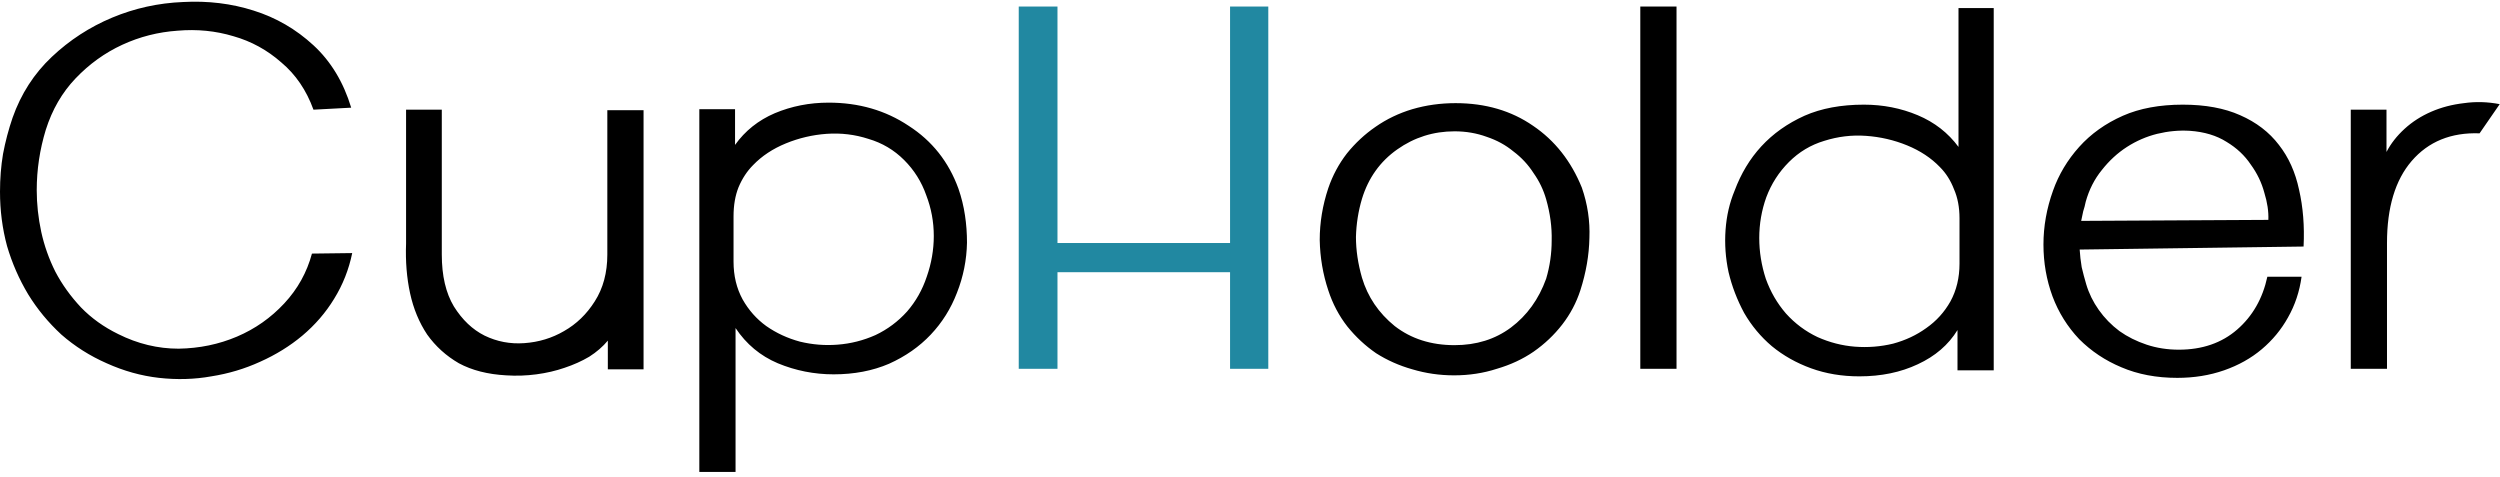
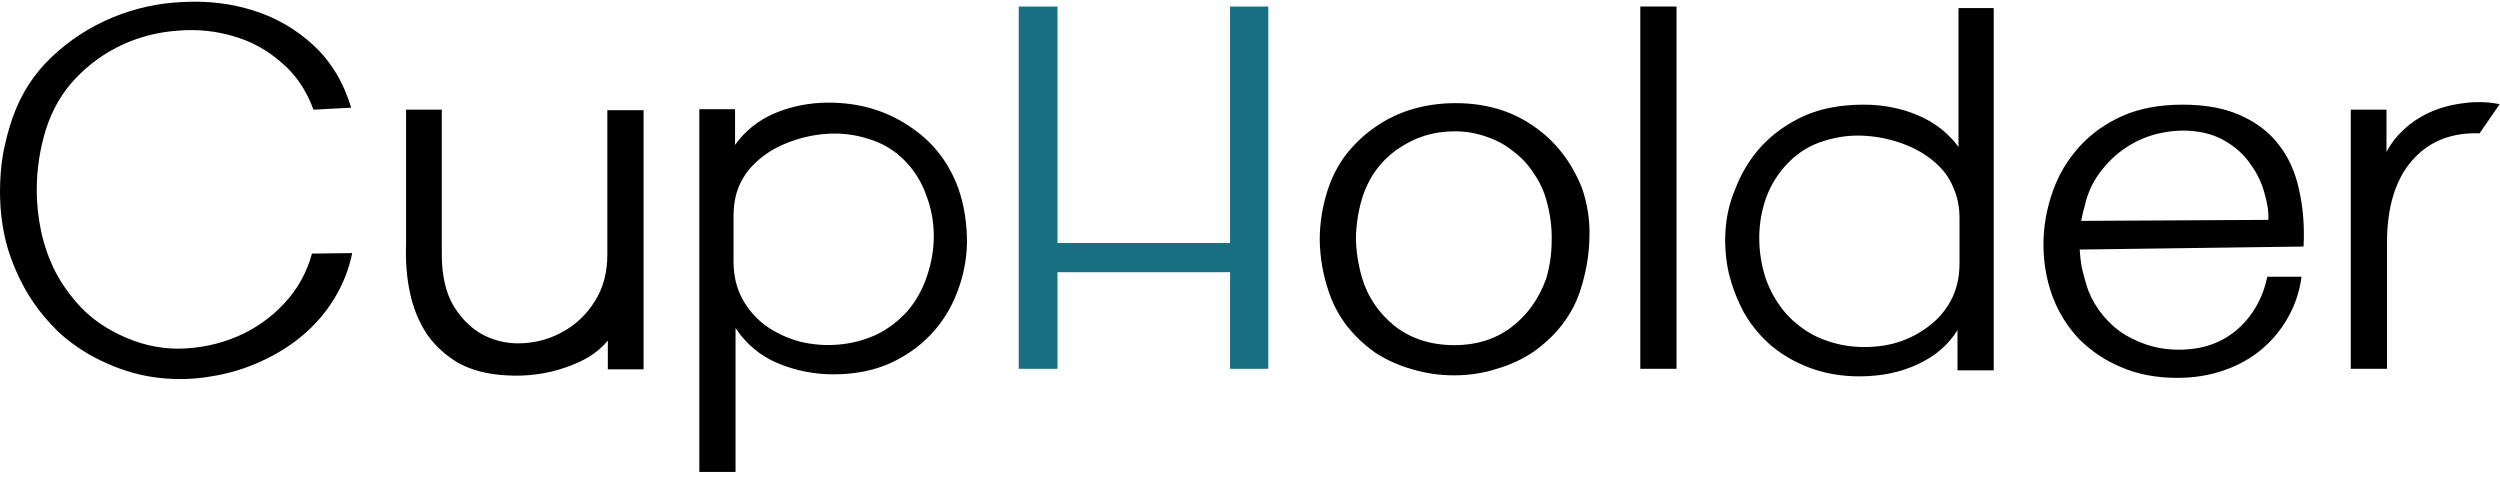
<svg xmlns="http://www.w3.org/2000/svg" role="img" aria-label="Cupholder" viewBox="0 0 477 91" fill="none">
  <path d="M59.808 20.928C58.464 17.216 56.416 14.208 53.664 11.904C50.976 9.536 47.936 7.872 44.544 6.912C41.152 5.888 37.6 5.536 33.888 5.856C30.176 6.112 26.656 7.008 23.328 8.544C20 10.08 17.024 12.224 14.4 14.976C11.84 17.664 9.952 20.928 8.736 24.768C7.584 28.544 7.008 32.384 7.008 36.288C7.008 38.912 7.296 41.568 7.872 44.256C8.448 46.88 9.344 49.408 10.56 51.84C11.84 54.272 13.472 56.544 15.456 58.656C17.44 60.704 19.808 62.4 22.56 63.744C26.272 65.6 30.112 66.528 34.08 66.528C38.048 66.464 41.76 65.696 45.216 64.224C48.672 62.752 51.68 60.64 54.24 57.888C56.8 55.136 58.56 51.968 59.52 48.384L67.2 48.288C66.56 51.424 65.408 54.336 63.744 57.024C62.144 59.648 60.128 61.984 57.696 64.032C55.328 66.016 52.64 67.68 49.632 69.024C46.688 70.368 43.584 71.296 40.32 71.808C37.12 72.384 33.792 72.48 30.336 72.096C26.944 71.712 23.616 70.784 20.352 69.312C17.152 67.904 14.272 66.08 11.712 63.84C9.216 61.536 7.104 58.976 5.376 56.16C3.648 53.28 2.304 50.208 1.344 46.944C0.448 43.616 -7.15256e-06 40.16 -7.15256e-06 36.576C-7.15256e-06 34.08 0.192 31.68 0.576 29.376C1.024 27.008 1.632 24.704 2.4 22.464C4 17.92 6.496 14.048 9.888 10.848C13.28 7.648 17.12 5.152 21.408 3.36C25.696 1.568 30.208 0.576 34.944 0.384C39.68 0.128 44.16 0.672 48.384 2.016C52.672 3.36 56.48 5.568 59.808 8.64C63.136 11.712 65.536 15.68 67.008 20.544L59.808 20.928ZM96.582 71.616C93.062 71.424 90.054 70.656 87.558 69.312C85.126 67.904 83.11 66.08 81.51 63.84C79.974 61.536 78.886 58.912 78.246 55.968C77.606 53.024 77.35 49.856 77.478 46.464V20.928H84.294V48.576C84.294 52.608 85.062 55.904 86.598 58.464C88.198 61.024 90.15 62.88 92.454 64.032C94.822 65.184 97.35 65.664 100.038 65.472C102.79 65.28 105.318 64.512 107.622 63.168C109.99 61.824 111.942 59.936 113.478 57.504C115.078 55.008 115.878 52.032 115.878 48.576V21.024H122.79V70.464H115.974V64.992C115.014 66.144 113.83 67.168 112.422 68.064C111.014 68.896 109.446 69.6 107.718 70.176C106.054 70.752 104.262 71.168 102.342 71.424C100.422 71.68 98.502 71.744 96.582 71.616ZM184.503 46.272C184.439 49.6 183.799 52.8 182.583 55.872C181.431 58.88 179.767 61.536 177.591 63.84C175.415 66.144 172.759 68 169.623 69.408C166.487 70.752 162.967 71.424 159.063 71.424C155.351 71.424 151.799 70.72 148.407 69.312C145.079 67.904 142.391 65.664 140.343 62.592V90.048H133.431V20.832H140.247V27.648C142.167 24.96 144.695 22.944 147.831 21.6C151.031 20.256 154.455 19.584 158.103 19.584C163.863 19.584 168.951 21.056 173.367 24C177.847 26.88 181.015 30.88 182.871 36C183.447 37.664 183.863 39.36 184.119 41.088C184.375 42.752 184.503 44.512 184.503 46.368V46.272ZM139.959 49.92C139.959 52.608 140.535 55.008 141.687 57.12C142.839 59.168 144.343 60.864 146.199 62.208C148.119 63.552 150.263 64.544 152.631 65.184C154.999 65.76 157.399 65.952 159.831 65.76C162.327 65.568 164.727 64.96 167.031 63.936C169.335 62.848 171.351 61.344 173.079 59.424C174.743 57.504 175.991 55.296 176.823 52.8C177.719 50.24 178.167 47.648 178.167 45.024C178.167 42.336 177.687 39.744 176.727 37.248C175.831 34.688 174.423 32.448 172.503 30.528C170.583 28.608 168.311 27.264 165.687 26.496C163.127 25.664 160.471 25.344 157.719 25.536C155.031 25.728 152.439 26.336 149.943 27.36C147.447 28.384 145.367 29.76 143.703 31.488C142.551 32.64 141.623 34.048 140.919 35.712C140.279 37.312 139.959 39.168 139.959 41.28V49.92ZM295.004 53.184C295.707 50.816 296.06 48.384 296.06 45.888C296.124 43.328 295.771 40.704 295.004 38.016C294.491 36.224 293.691 34.56 292.603 33.024C291.579 31.424 290.299 30.048 288.763 28.896C287.292 27.68 285.595 26.752 283.676 26.112C281.755 25.408 279.707 25.056 277.531 25.056C273.499 25.056 269.852 26.208 266.587 28.512C263.323 30.816 261.083 33.952 259.867 37.92C259.163 40.288 258.779 42.72 258.715 45.216C258.715 47.712 259.099 50.304 259.867 52.992C260.956 56.64 263.035 59.712 266.107 62.208C269.243 64.64 273.051 65.856 277.531 65.856C281.691 65.856 285.275 64.736 288.284 62.496C291.355 60.192 293.595 57.088 295.004 53.184ZM301.819 35.808C302.908 38.944 303.388 42.144 303.259 45.408C303.195 48.672 302.62 52 301.531 55.392C300.763 57.76 299.612 59.936 298.076 61.92C296.539 63.904 294.715 65.632 292.603 67.104C290.555 68.512 288.219 69.6 285.595 70.368C283.035 71.2 280.315 71.616 277.435 71.616C274.684 71.616 272.027 71.232 269.467 70.464C266.971 69.76 264.667 68.736 262.555 67.392C260.508 65.984 258.684 64.288 257.083 62.304C255.483 60.256 254.267 57.952 253.435 55.392C252.411 52.32 251.867 49.12 251.803 45.792C251.803 42.464 252.348 39.168 253.435 35.904C254.267 33.472 255.452 31.264 256.987 29.28C258.587 27.296 260.411 25.6 262.46 24.192C264.572 22.72 266.908 21.6 269.467 20.832C272.091 20.064 274.844 19.68 277.723 19.68C283.419 19.68 288.348 21.12 292.508 24C296.667 26.816 299.771 30.752 301.819 35.808ZM312.969 1.248H319.881V70.368H312.969V1.248ZM373.874 41.664C373.874 39.552 373.522 37.696 372.818 36.096C372.178 34.432 371.282 33.024 370.13 31.872C368.466 30.144 366.386 28.768 363.89 27.744C361.394 26.72 358.77 26.112 356.018 25.92C353.33 25.728 350.674 26.048 348.05 26.88C345.49 27.648 343.25 28.992 341.33 30.912C339.41 32.832 337.97 35.072 337.01 37.632C336.114 40.128 335.666 42.72 335.666 45.408C335.666 48.032 336.082 50.624 336.914 53.184C337.81 55.68 339.09 57.888 340.754 59.808C342.482 61.728 344.498 63.232 346.802 64.32C349.106 65.344 351.474 65.952 353.906 66.144C356.402 66.336 358.834 66.144 361.202 65.568C363.57 64.928 365.682 63.936 367.538 62.592C369.458 61.248 370.994 59.552 372.146 57.504C373.298 55.392 373.874 52.992 373.874 50.304V41.664ZM330.962 36.384C332.178 33.12 333.874 30.304 336.05 27.936C338.29 25.504 341.042 23.552 344.306 22.08C347.506 20.672 351.282 19.968 355.634 19.968C359.282 19.968 362.706 20.64 365.906 21.984C369.106 23.328 371.698 25.344 373.682 28.032V1.536H380.402V70.656H373.49V62.976C371.762 65.792 369.234 67.968 365.906 69.504C362.642 71.04 358.93 71.808 354.77 71.808C351.442 71.808 348.37 71.296 345.554 70.272C342.738 69.248 340.242 67.84 338.066 66.048C335.954 64.256 334.194 62.144 332.786 59.712C331.442 57.216 330.45 54.624 329.81 51.936C329.234 49.248 329.042 46.56 329.234 43.872C329.426 41.184 330.002 38.688 330.962 36.384ZM439.138 52.8C438.754 55.616 437.891 58.208 436.547 60.576C435.266 62.88 433.603 64.896 431.555 66.624C429.507 68.352 427.107 69.696 424.354 70.656C421.602 71.616 418.626 72.096 415.426 72.096C411.458 72.096 407.906 71.424 404.771 70.08C401.698 68.8 399.01 67.008 396.706 64.704C394.466 62.336 392.771 59.616 391.618 56.544C390.466 53.408 389.891 50.112 389.891 46.656C389.891 43.2 390.499 39.776 391.715 36.384C392.802 33.312 394.466 30.528 396.706 28.032C398.947 25.536 401.73 23.552 405.059 22.08C408.258 20.672 412.066 19.968 416.482 19.968C420.771 19.968 424.418 20.64 427.426 21.984C430.499 23.328 432.962 25.216 434.818 27.648C436.674 30.016 437.954 32.864 438.659 36.192C439.426 39.52 439.715 43.136 439.522 47.04L396.802 47.616C396.866 48.704 396.995 49.824 397.186 50.976C397.443 52.064 397.73 53.152 398.051 54.24C398.562 55.968 399.362 57.6 400.451 59.136C401.538 60.672 402.85 62.016 404.387 63.168C405.922 64.256 407.65 65.12 409.57 65.76C411.49 66.4 413.538 66.72 415.715 66.72C420.194 66.72 423.906 65.44 426.85 62.88C429.794 60.32 431.715 56.96 432.611 52.8H439.138ZM397.954 38.496C397.827 39.136 397.667 39.744 397.474 40.32C397.346 40.896 397.219 41.504 397.09 42.144L432.802 41.952C432.866 40.352 432.611 38.624 432.034 36.768C431.522 34.848 430.659 33.056 429.443 31.392C428.29 29.664 426.754 28.224 424.835 27.072C422.914 25.856 420.578 25.152 417.827 24.96C415.779 24.832 413.698 25.024 411.586 25.536C409.538 26.048 407.618 26.88 405.827 28.032C404.034 29.184 402.435 30.656 401.026 32.448C399.618 34.176 398.594 36.192 397.954 38.496ZM473.103 25.44C467.663 25.248 463.343 27.008 460.143 30.72C457.007 34.368 455.439 39.584 455.439 46.368V70.368H448.527V20.928H455.343V28.992C456.175 27.392 457.327 25.92 458.799 24.576C460.271 23.232 461.967 22.144 463.887 21.312C465.807 20.48 467.887 19.936 470.127 19.68C472.367 19.36 474.639 19.424 476.943 19.872L473.103 25.44Z" fill="black" />
-   <path d="M234.695 51.936H201.767V70.368H194.375V1.248H201.767V46.368H234.695V1.248H241.991V70.368H234.695V51.936Z" fill="#2188A1" />
+   <path d="M234.695 51.936H201.767V70.368H194.375V1.248H201.767V46.368H234.695V1.248H241.991V70.368H234.695V51.936Z" fill="#197082" />
</svg>
